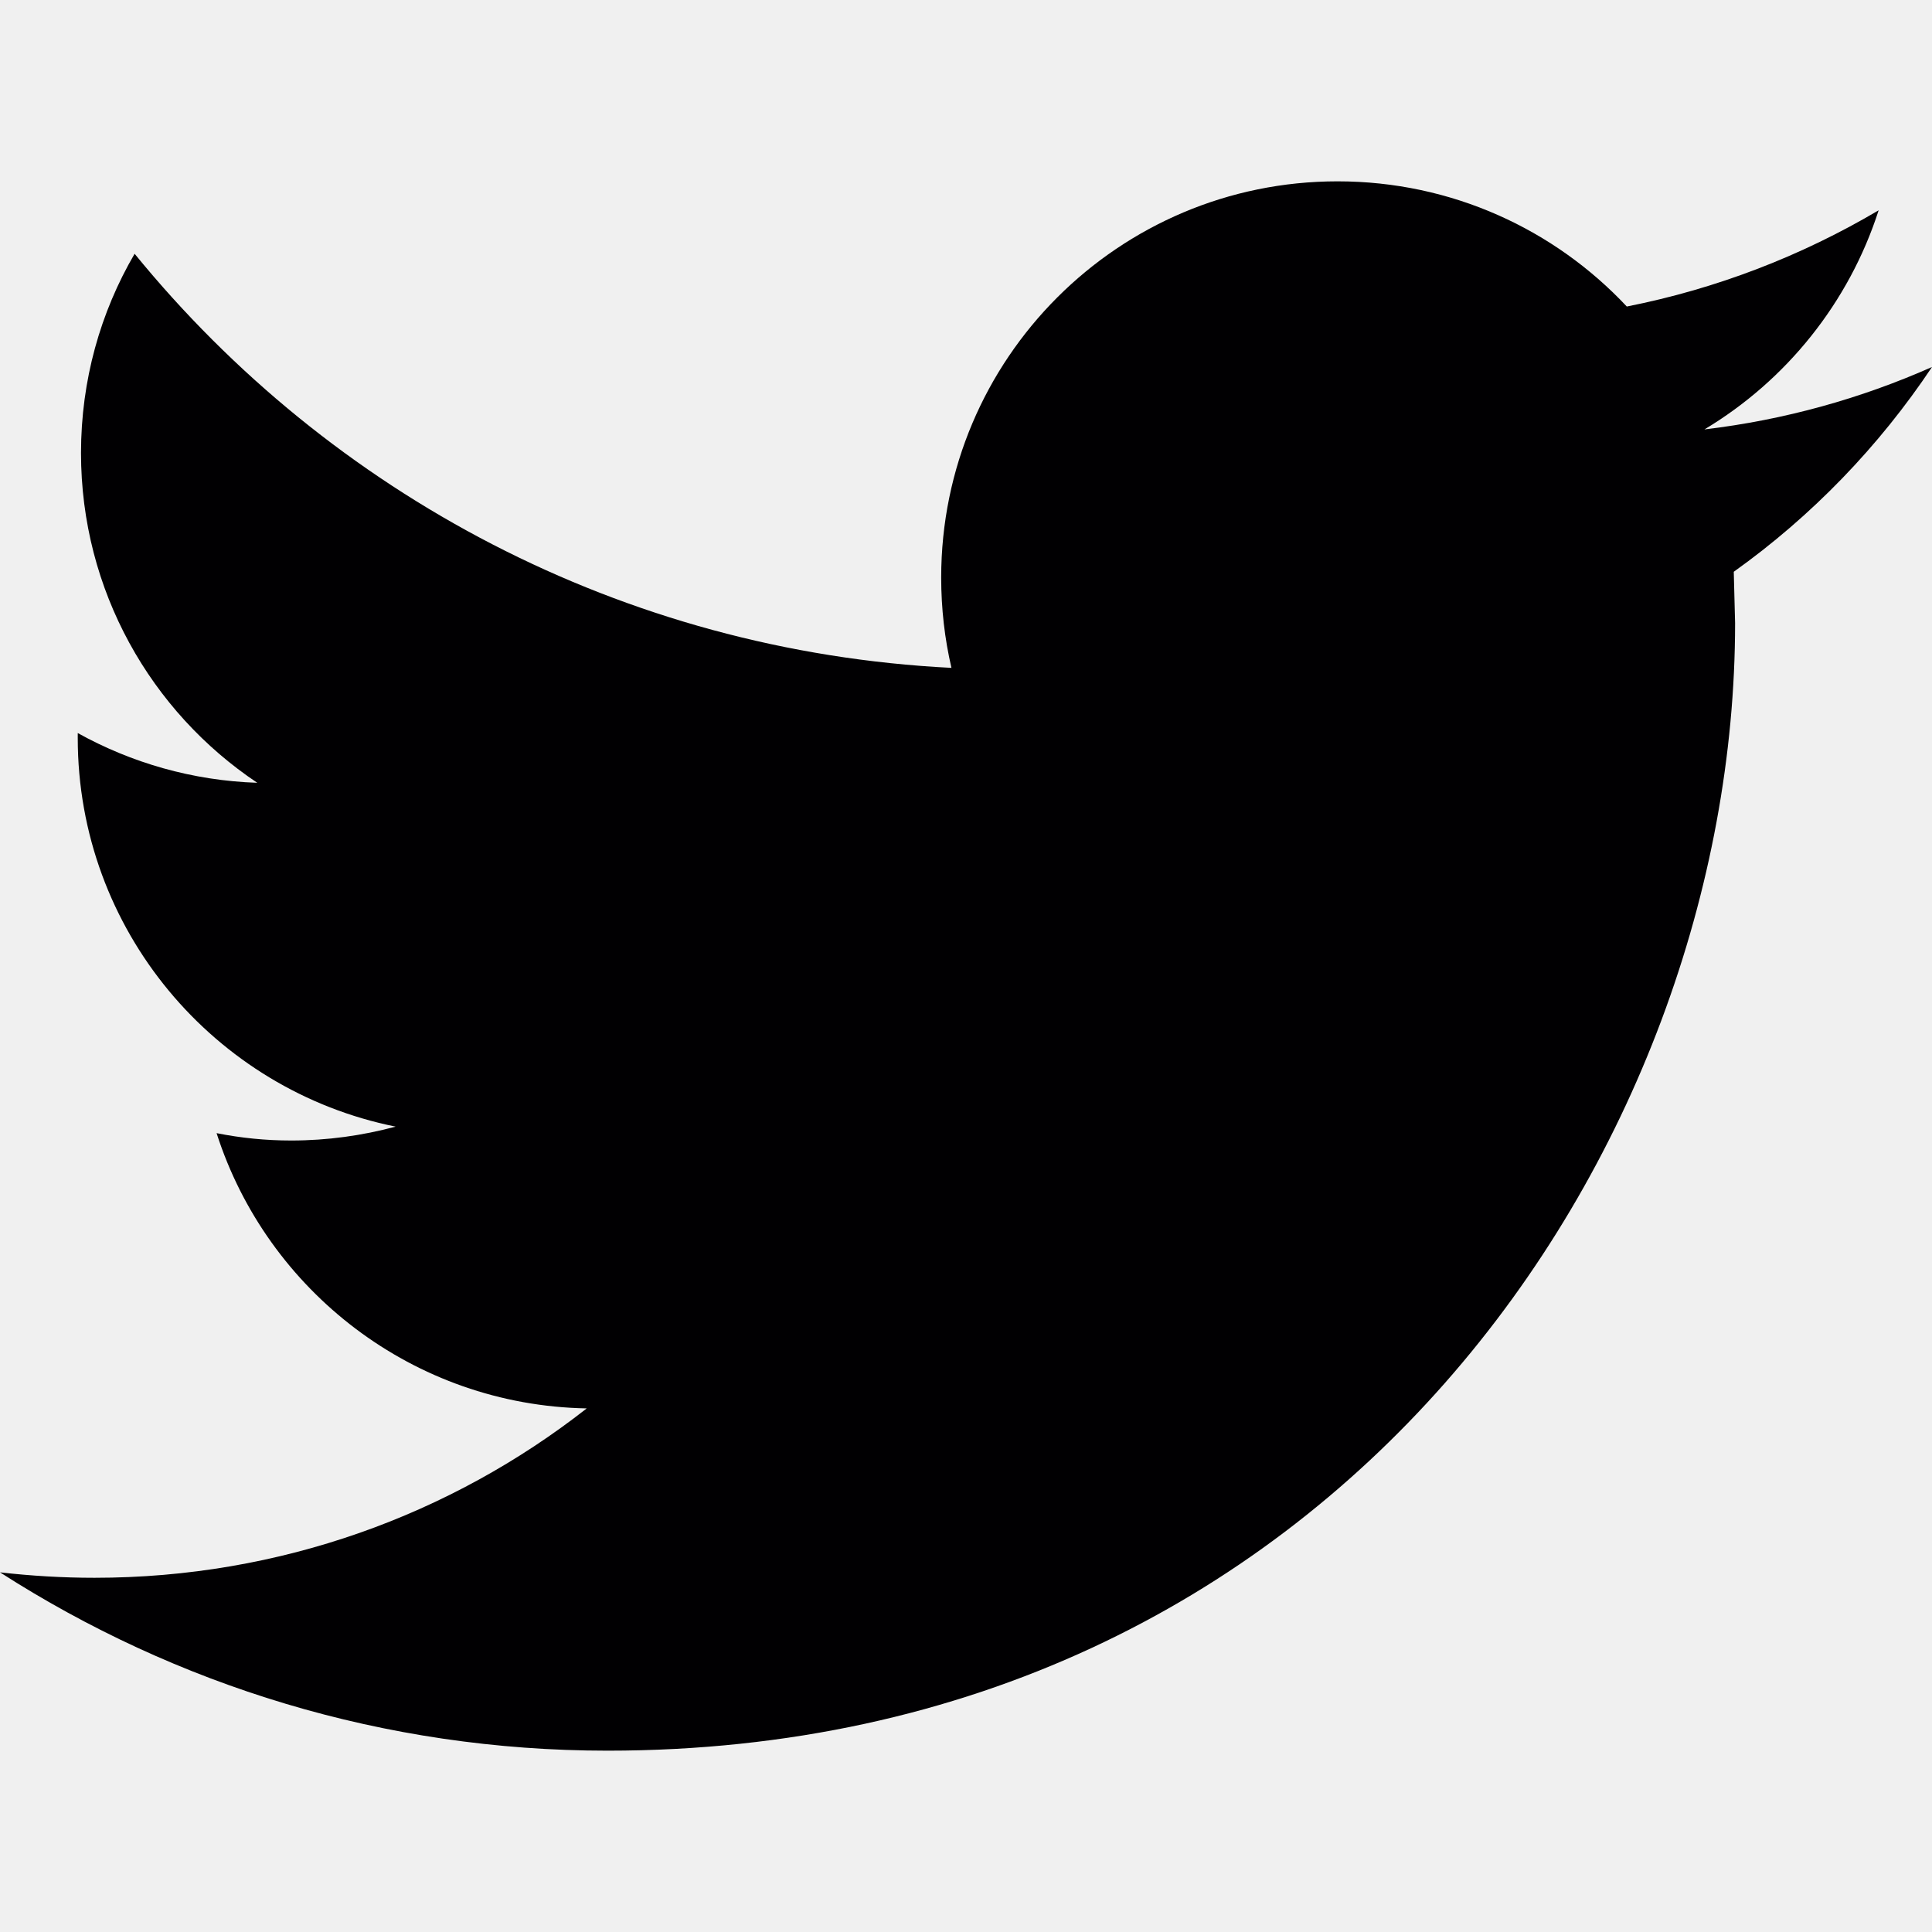
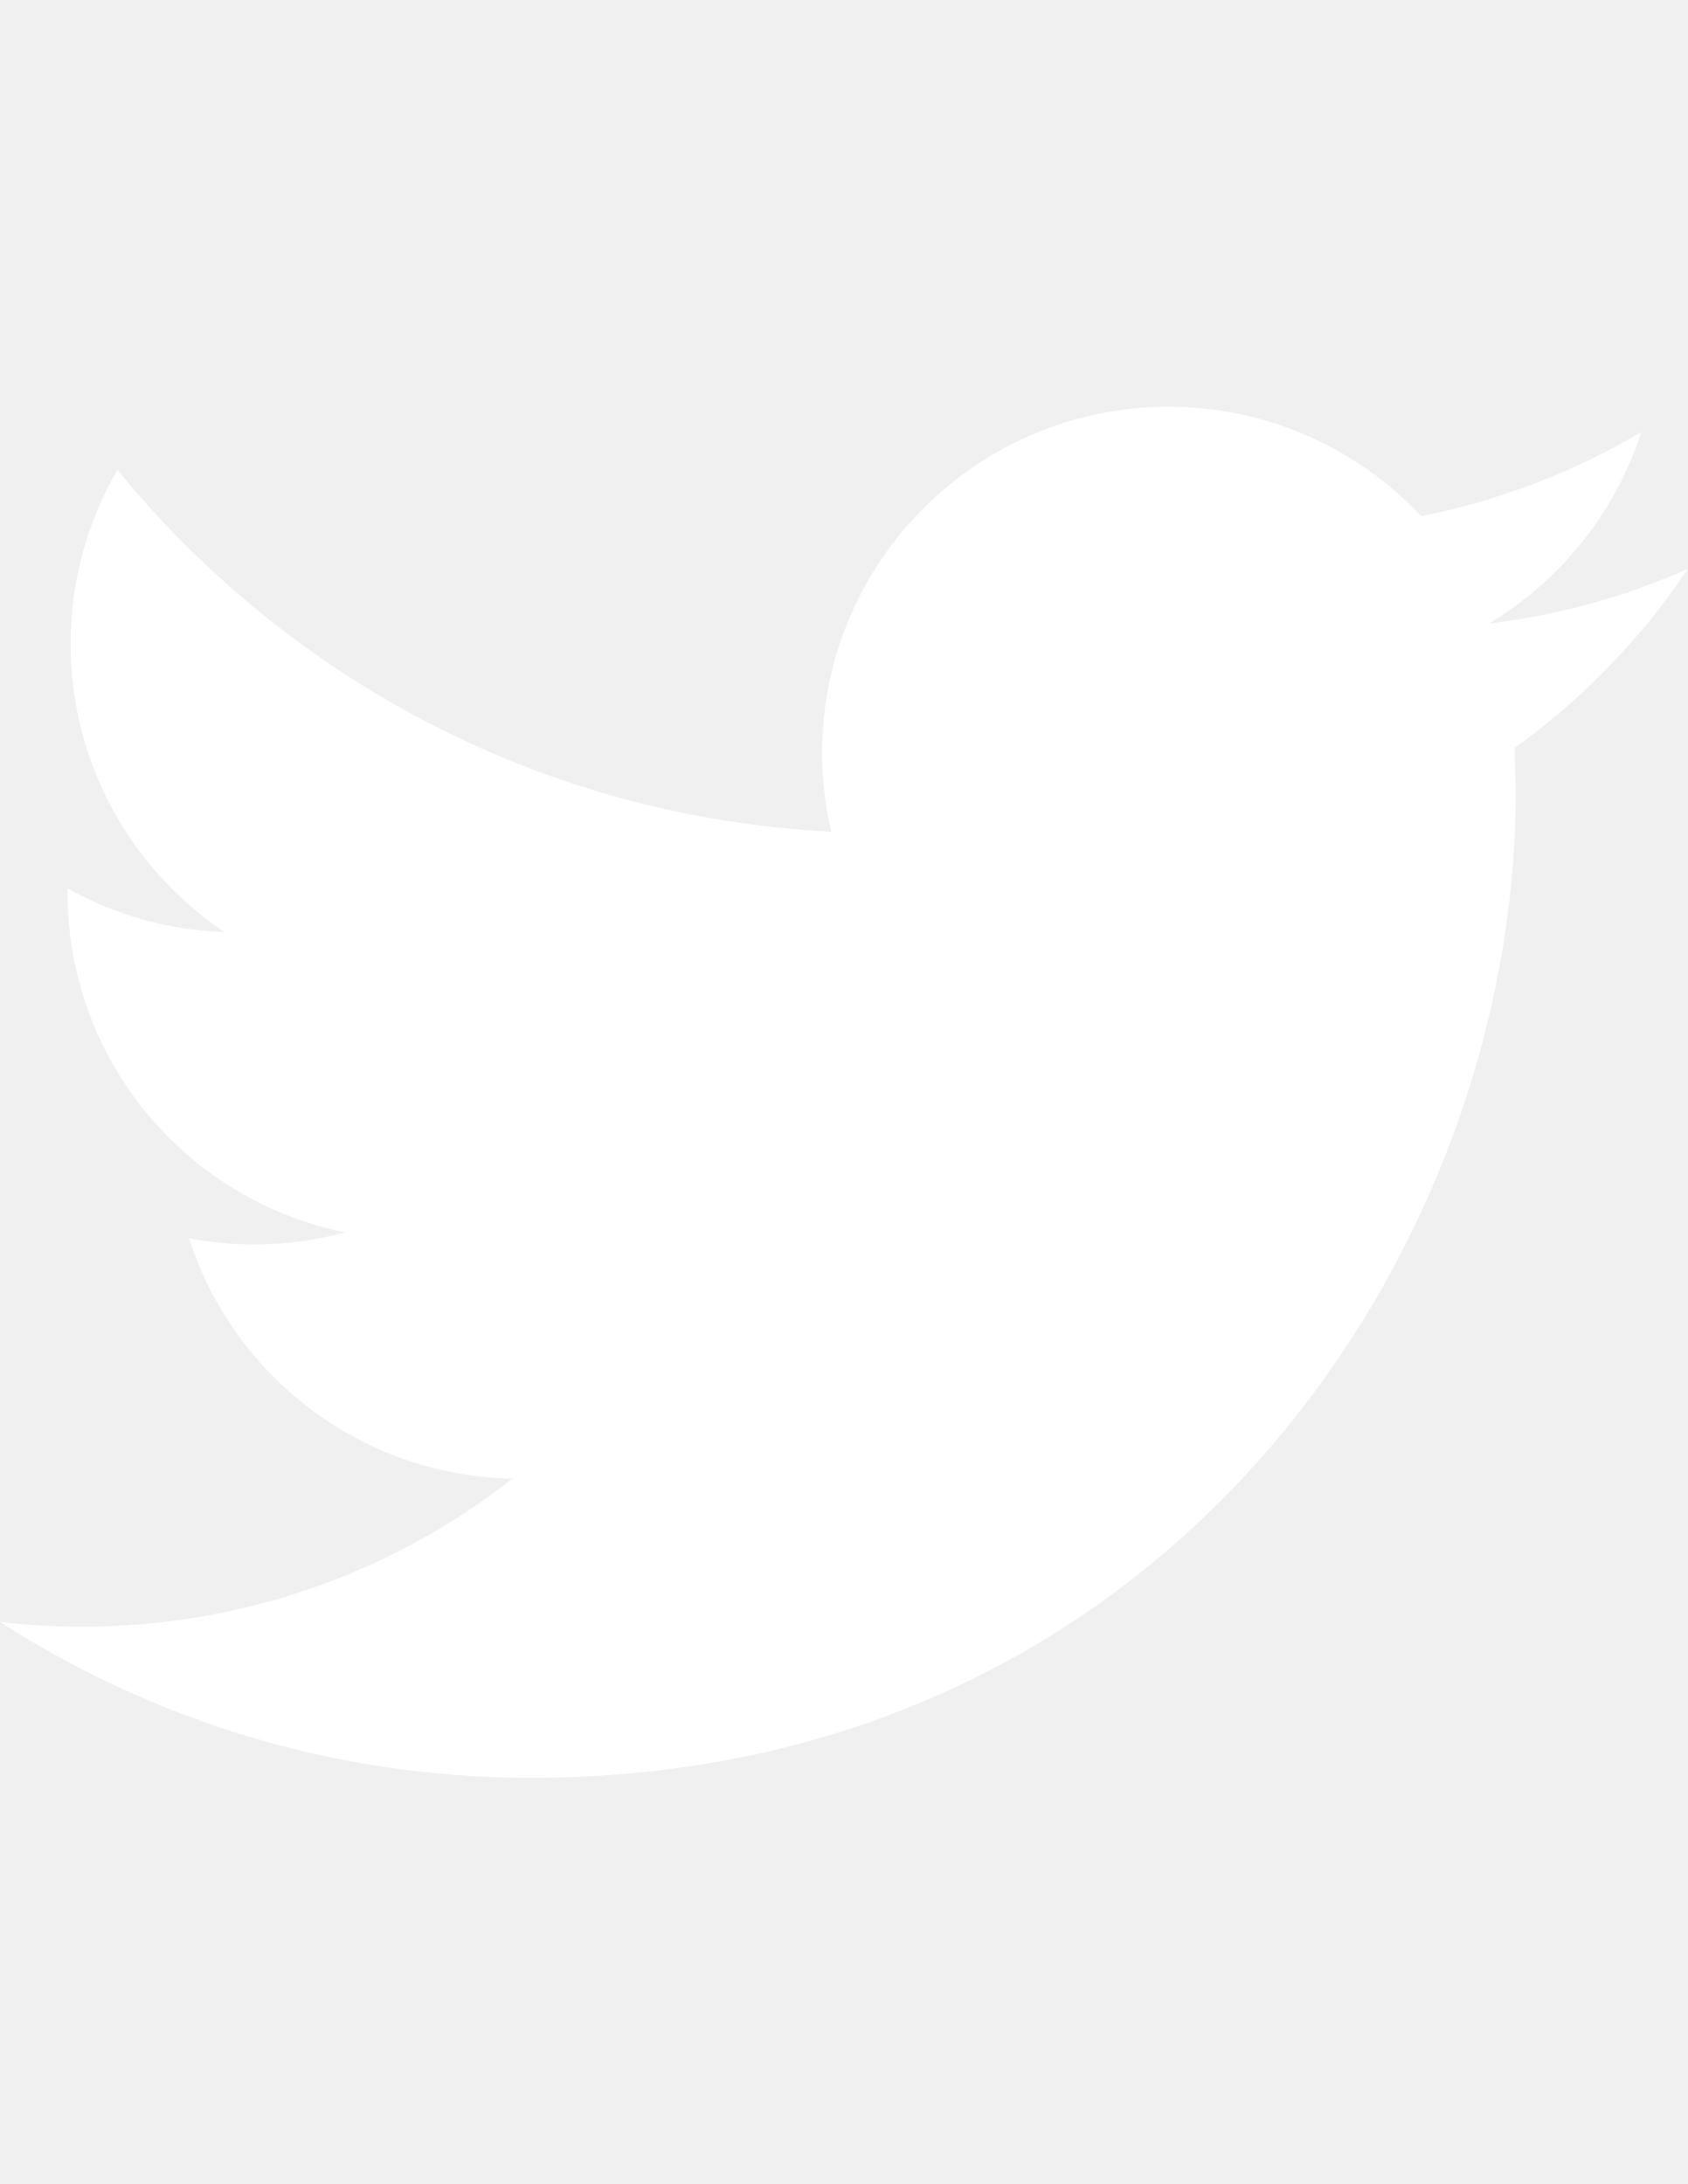
- <svg xmlns="http://www.w3.org/2000/svg" version="1.1" id="Capa_1" x="0px" y="0px" viewBox="0 0 612 612" style="enable-background:new 0 0 612 612;" xml:space="preserve">
+ <svg xmlns="http://www.w3.org/2000/svg" version="1.1" id="Capa_1" x="0px" y="0px" viewBox="0 0 612 792" enable-background="new 0 0 612 792" xml:space="preserve">
  <g>
    <g>
-       <path style="fill:#010002;" d="M612,116.258c-22.525,9.981-46.694,16.75-72.088,19.772c25.929-15.527,45.777-40.155,55.184-69.411    c-24.322,14.379-51.169,24.82-79.775,30.48c-22.907-24.437-55.49-39.658-91.63-39.658c-69.334,0-125.551,56.217-125.551,125.513    c0,9.828,1.109,19.427,3.251,28.606C197.065,206.32,104.556,156.337,42.641,80.386c-10.823,18.51-16.98,40.078-16.98,63.101    c0,43.559,22.181,81.993,55.835,104.479c-20.575-0.688-39.926-6.348-56.867-15.756v1.568c0,60.806,43.291,111.554,100.693,123.104    c-10.517,2.83-21.607,4.398-33.08,4.398c-8.107,0-15.947-0.803-23.634-2.333c15.985,49.907,62.336,86.199,117.253,87.194    c-42.947,33.654-97.099,53.655-155.916,53.655c-10.134,0-20.116-0.612-29.944-1.721c55.567,35.681,121.536,56.485,192.438,56.485    c230.948,0,357.188-191.291,357.188-357.188l-0.421-16.253C573.872,163.526,595.211,141.422,612,116.258z" />
+       <path fill="#FFFFFF" d="M612,206.3c-22.5,10-46.7,16.8-72.1,19.8c25.9-15.5,45.8-40.2,55.2-69.4c-24.3,14.4-51.2,24.8-79.8,30.5    c-22.9-24.4-55.5-39.7-91.6-39.7c-69.3,0-125.6,56.2-125.6,125.5c0,9.8,1.1,19.4,3.3,28.6c-104.3-5.2-196.8-55.2-258.8-131.2    c-10.8,18.5-17,40.1-17,63.1c0,43.6,22.2,82,55.8,104.5c-20.6-0.7-39.9-6.3-56.9-15.8v1.6c0,60.8,43.3,111.6,100.7,123.1    c-10.5,2.8-21.6,4.4-33.1,4.4c-8.1,0-15.9-0.8-23.6-2.3c16,49.9,62.3,86.2,117.3,87.2c-42.9,33.7-97.1,53.7-155.9,53.7    c-10.1,0-20.1-0.6-29.9-1.7c55.6,35.7,121.5,56.5,192.4,56.5c230.9,0,357.2-191.3,357.2-357.2l-0.4-16.3    C573.9,253.5,595.2,231.4,612,206.3z" />
    </g>
  </g>
-   <g>
- </g>
-   <g>
- </g>
-   <g>
- </g>
-   <g>
- </g>
-   <g>
- </g>
-   <g>
- </g>
-   <g>
- </g>
-   <g>
- </g>
-   <g>
- </g>
-   <g>
- </g>
-   <g>
- </g>
-   <g>
- </g>
-   <g>
- </g>
-   <g>
- </g>
-   <g>
- </g>
</svg>
